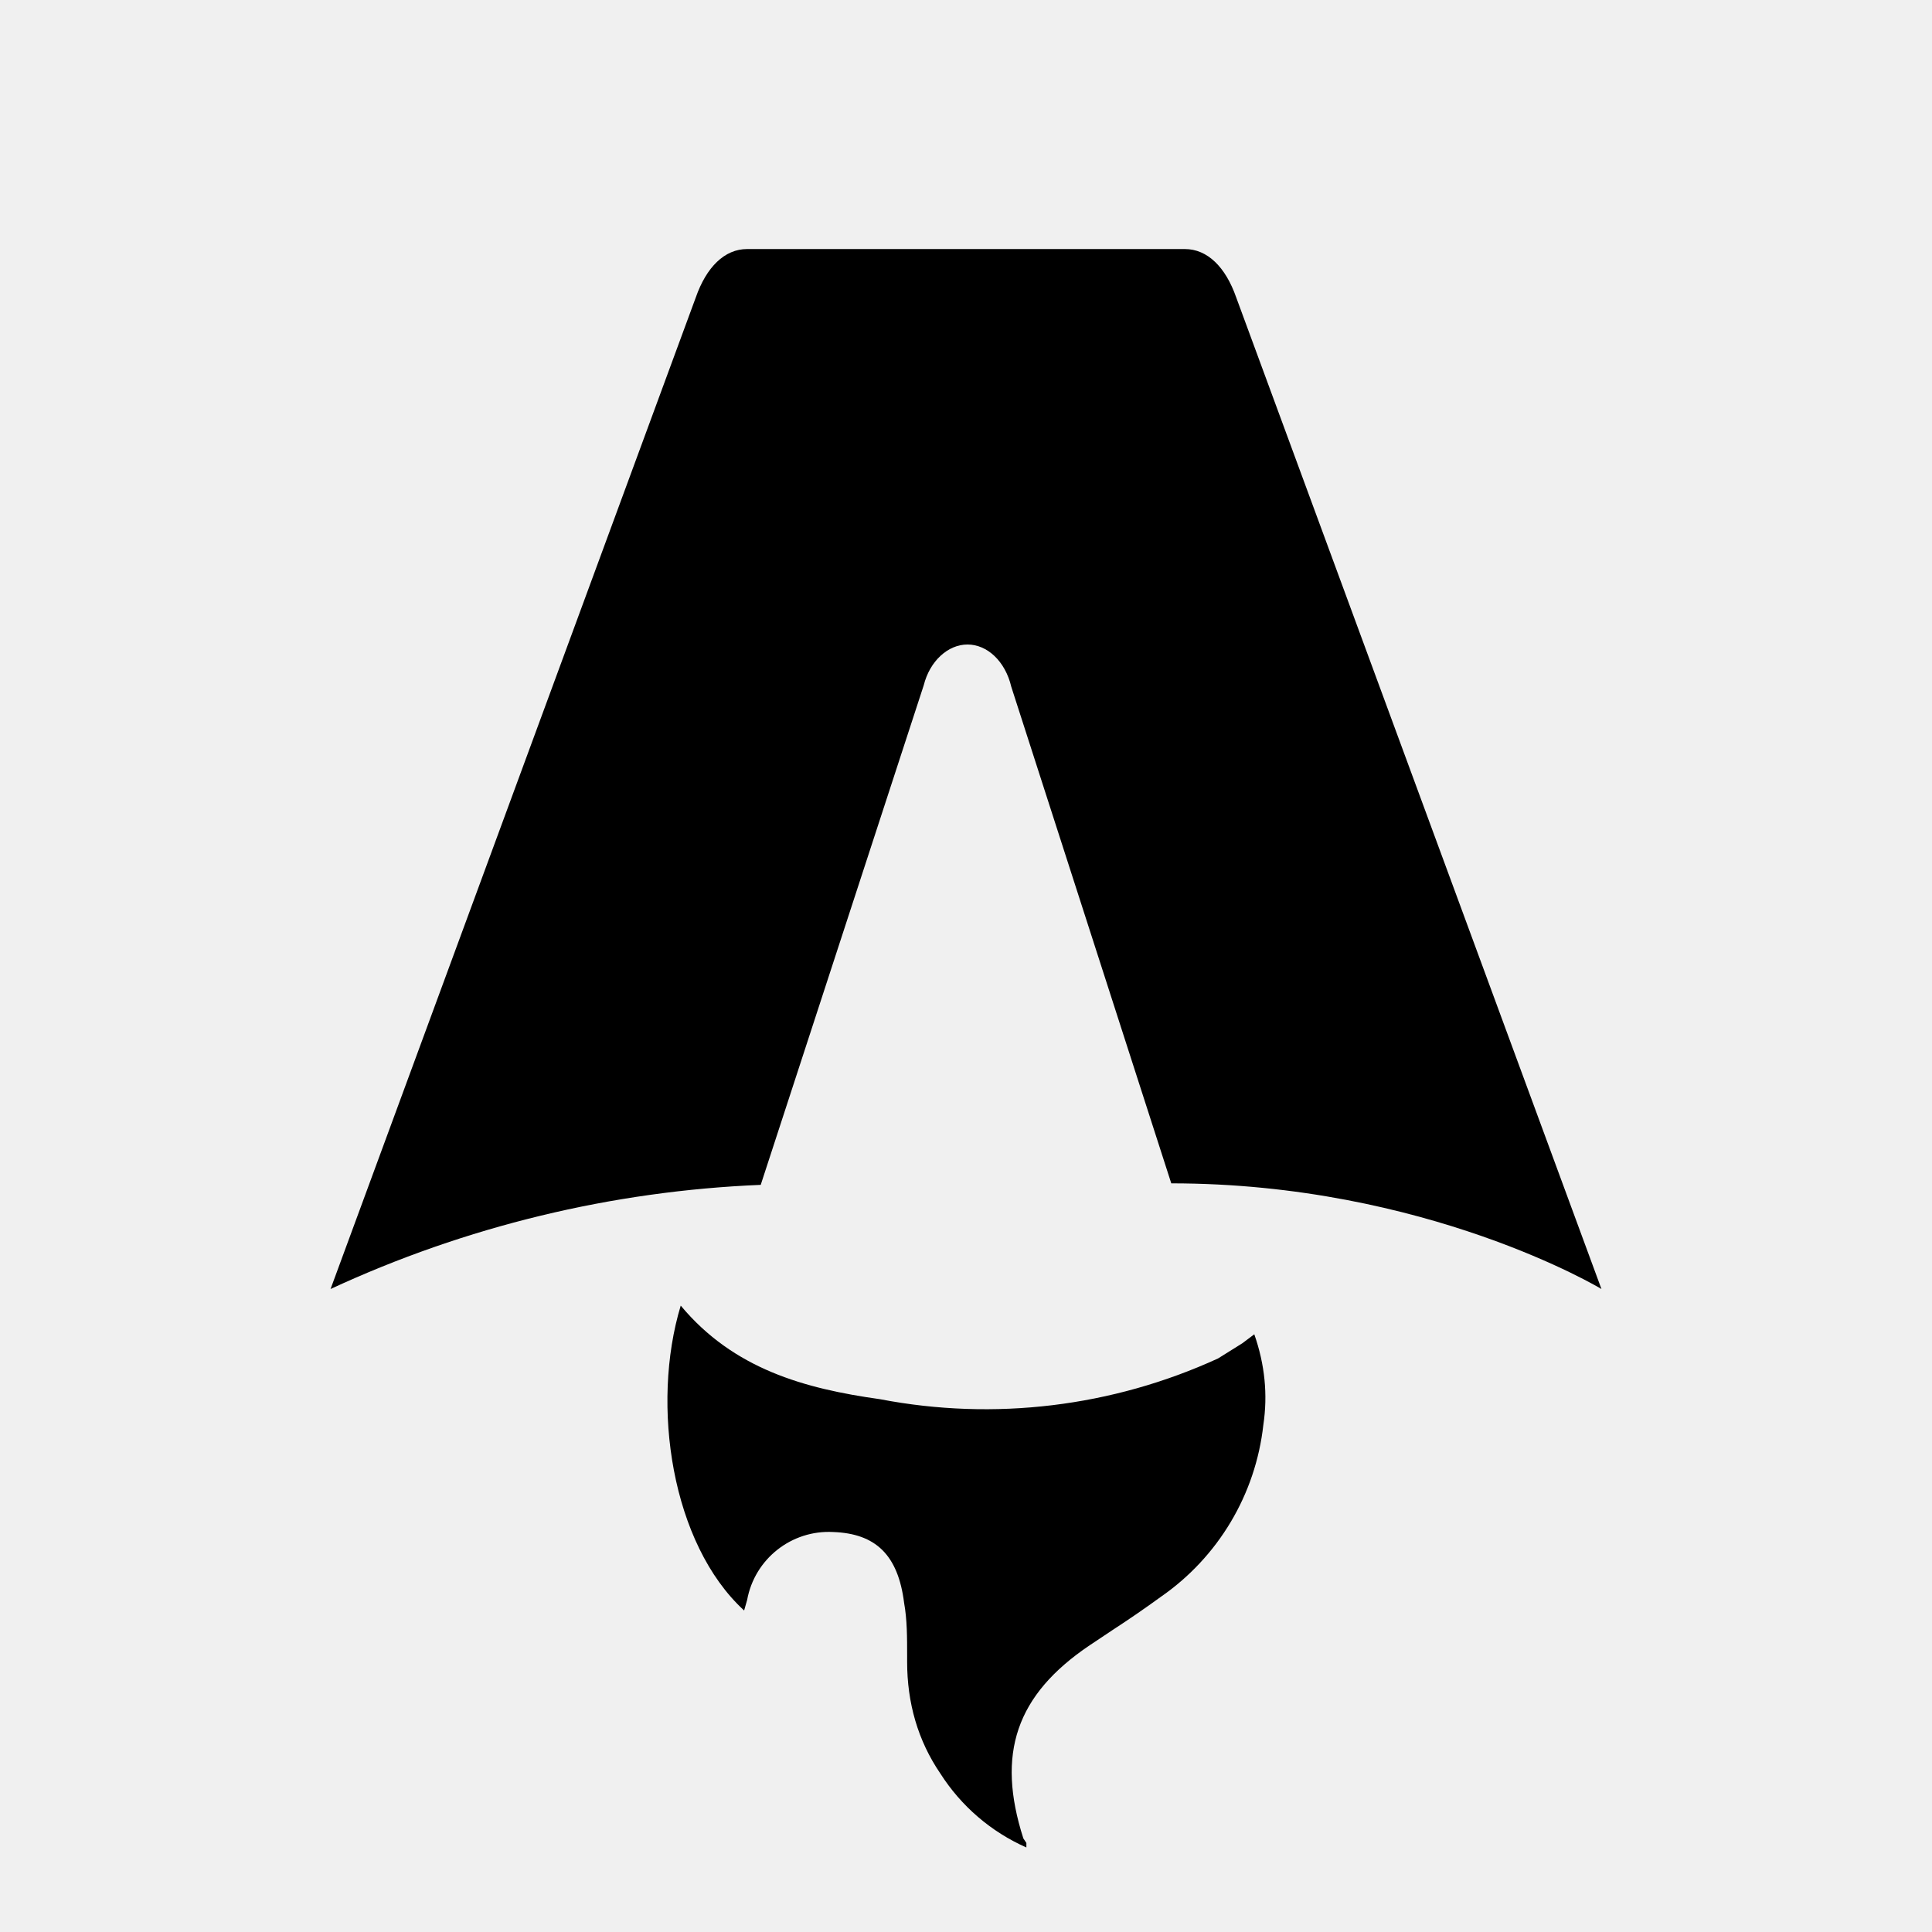
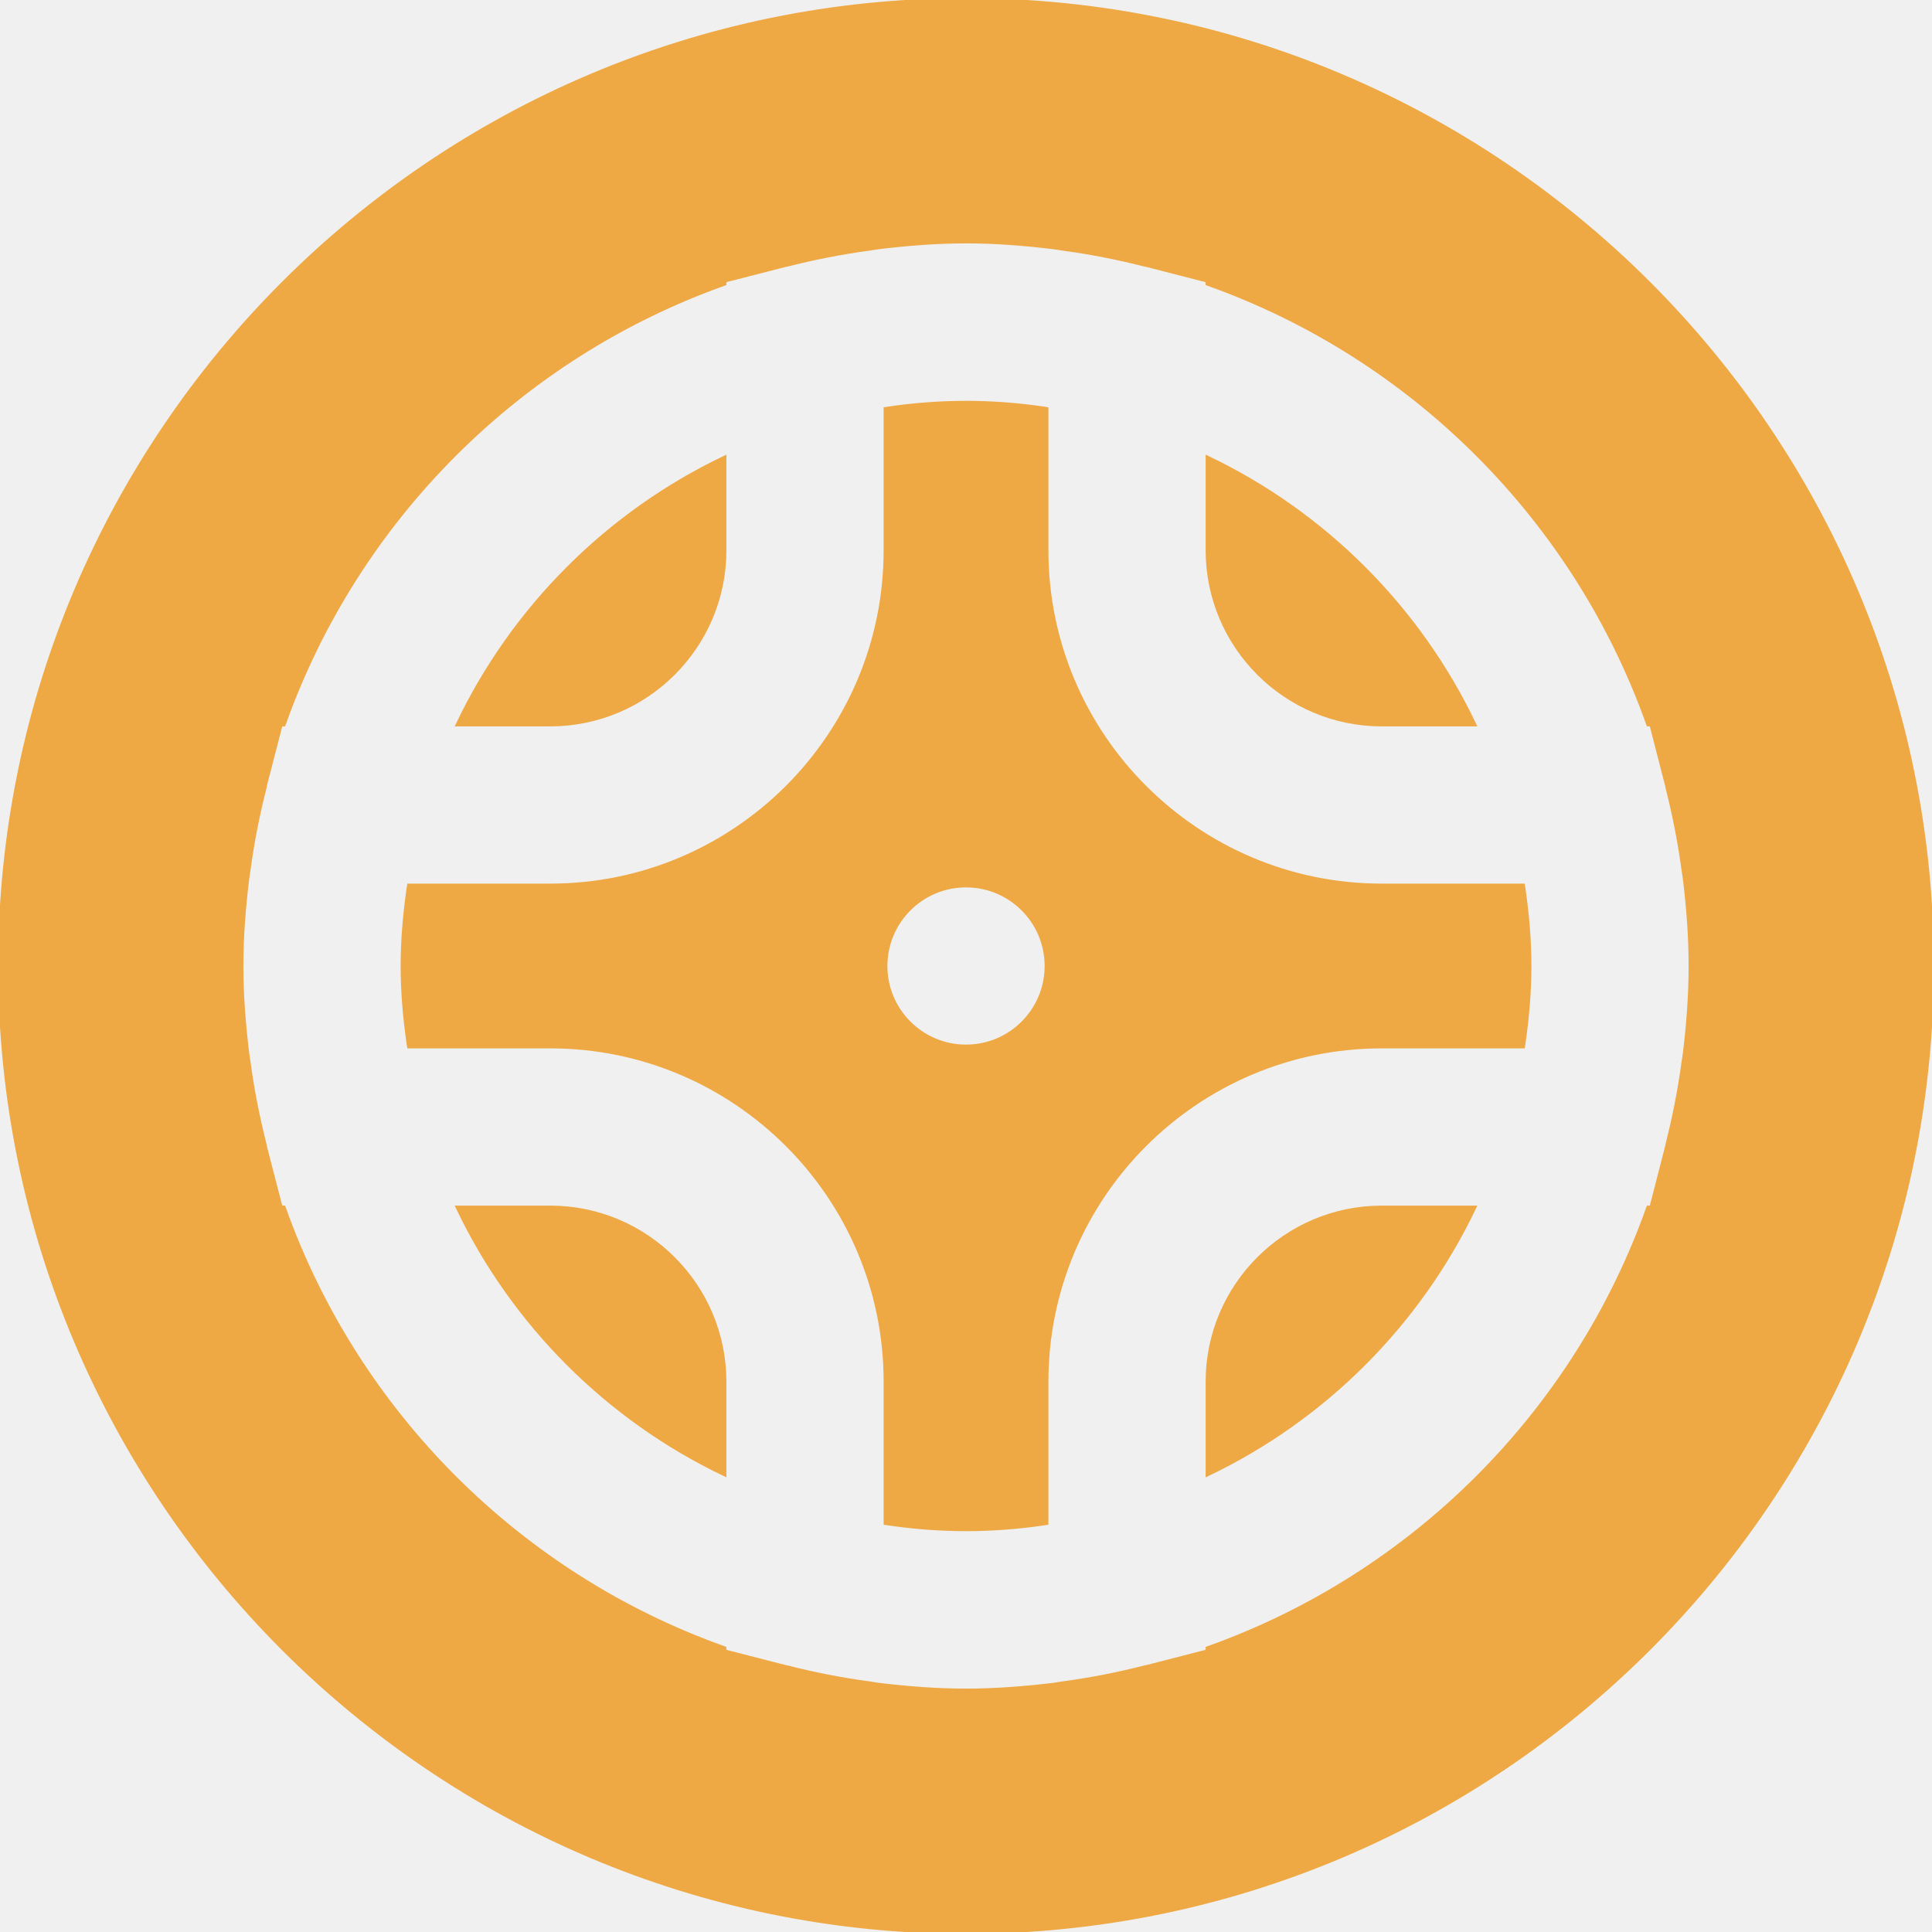
- <svg xmlns="http://www.w3.org/2000/svg" fill="none" viewBox="0 0 128 128">
-   <path d="M50.4 78.5a75.1 75.1 0 0 0-28.5 6.9l24.2-65.7c.7-2 1.9-3.2 3.4-3.2h29c1.5 0 2.7 1.2 3.4 3.2l24.2 65.7s-11.6-7-28.5-7L67 45.5c-.4-1.7-1.6-2.8-2.9-2.8-1.3 0-2.5 1.1-2.9 2.7L50.4 78.5Zm-1.1 28.2Zm-4.2-20.2c-2 6.6-.6 15.8 4.2 20.2a17.5 17.5 0 0 1 .2-.7 5.5 5.5 0 0 1 5.7-4.5c2.8.1 4.3 1.5 4.7 4.7.2 1.1.2 2.3.2 3.5v.4c0 2.7.7 5.2 2.2 7.4a13 13 0 0 0 5.7 4.9v-.3l-.2-.3c-1.8-5.6-.5-9.5 4.4-12.8l1.5-1a73 73 0 0 0 3.2-2.2 16 16 0 0 0 6.8-11.4c.3-2 .1-4-.6-6l-.8.6-1.6 1a37 37 0 0 1-22.4 2.7c-5-.7-9.7-2-13.2-6.2Z" />
-   <style>
-         path { fill: #000; }
-         @media (prefers-color-scheme: dark) {
-             path { fill: #FFF; }
-         }
-     </style>
+ <svg xmlns="http://www.w3.org/2000/svg" fill="#EEA944" height="200px" width="200px" version="1.1" id="Layer_1" viewBox="0 0 512 512" xml:space="preserve" stroke="#EEA944">
+   <g id="SVGRepo_bgCarrier" stroke-width="0" />
+   <g id="SVGRepo_tracerCarrier" stroke-linecap="round" stroke-linejoin="round" />
+   <g id="SVGRepo_iconCarrier">
+     <g>
+       <g>
+         <g>
+           <path d="M192.006,145.833v-24.555c-30.933,14.763-55.957,39.787-70.72,70.72h24.555 C171.292,191.998,192.006,171.283,192.006,145.833z" />
+           <path d="M145.839,320h-24.555c14.763,30.933,39.787,55.957,70.72,70.72v-24.555C192.004,340.715,171.29,320,145.839,320z" />
+           <path d="M366.174,192h24.555c-14.763-30.933-39.787-55.957-70.72-70.72v24.555C320.009,171.285,340.723,192,366.174,192z" />
+           <path d="M403.633,234.667h-37.461c-48.981,0-88.832-39.851-88.832-88.832v-37.461c-0.256-0.043-0.512-0.085-0.768-0.128 c-13.888-2.027-27.243-2.027-41.131,0c-0.256,0.043-0.512,0.085-0.768,0.128v37.461c0,48.981-39.851,88.832-88.832,88.832H108.38 c-0.043,0.256-0.085,0.512-0.128,0.768c-1.003,6.955-1.579,13.824-1.579,20.565s0.576,13.611,1.579,20.565 c0.043,0.256,0.085,0.512,0.128,0.768h37.461c48.981,0,88.832,39.851,88.832,88.832v37.461c0.256,0.043,0.512,0.085,0.768,0.128 c13.888,2.027,27.243,2.027,41.131,0c0.256-0.043,0.512-0.085,0.768-0.128v-37.461c0-48.981,39.851-88.832,88.832-88.832h37.461 c0.043-0.256,0.085-0.512,0.128-0.768c1.003-6.955,1.579-13.824,1.579-20.565s-0.576-13.611-1.579-20.565 C403.718,235.179,403.676,234.923,403.633,234.667z M256.006,277.333c-11.776,0-21.333-9.557-21.333-21.333 s9.557-21.333,21.333-21.333c11.776,0,21.333,9.557,21.333,21.333S267.782,277.333,256.006,277.333z" />
+           <path d="M320.006,366.167v24.555c30.933-14.763,55.957-39.787,70.72-70.72h-24.555 C340.721,320.002,320.006,340.717,320.006,366.167z" />
+           <path d="M256,0C114.859,0,0,114.837,0,256s114.859,256,256,256c141.163,0,256-114.837,256-256S397.163,0,256,0z M446.123,281.493 c-1.003,7.403-2.432,14.656-4.245,21.781c-0.064,0.235-0.085,0.469-0.149,0.725l-4.117,16H436.8 c-19.328,54.4-62.4,97.472-116.8,116.8v0.811l-16,4.117c-0.256,0.064-0.491,0.085-0.725,0.149 c-7.125,1.813-14.379,3.243-21.781,4.224c-0.811,0.128-1.621,0.277-2.432,0.384C271.488,447.381,263.829,448,256,448 c-7.808,0-15.467-0.619-23.04-1.515c-0.811-0.107-1.621-0.256-2.432-0.384c-7.424-0.981-14.677-2.411-21.781-4.224 c-0.256-0.064-0.491-0.085-0.725-0.149L192,437.611V436.8C137.621,417.472,94.528,374.4,75.2,320h-0.789l-4.139-16 c-0.064-0.256-0.064-0.491-0.128-0.725c-1.813-7.125-3.264-14.379-4.245-21.781c-0.107-0.832-0.277-1.643-0.363-2.453 C64.619,271.467,64,263.808,64,256s0.619-15.467,1.536-23.04c0.085-0.811,0.256-1.621,0.363-2.453 c0.981-7.403,2.432-14.656,4.245-21.781c0.064-0.235,0.064-0.469,0.128-0.725l4.139-16H75.2 C94.528,137.6,137.621,94.528,192,75.2v-0.811l16.021-4.117c0.235-0.064,0.469-0.085,0.725-0.149 c7.083-1.792,14.293-3.221,21.653-4.203c0.832-0.128,1.664-0.277,2.496-0.384C240.491,64.619,248.171,64,256,64 c7.851,0,15.531,0.619,23.125,1.536c0.832,0.107,1.664,0.256,2.496,0.384c7.36,0.981,14.571,2.411,21.653,4.203 c0.235,0.064,0.469,0.085,0.725,0.149l16,4.117V75.2c54.4,19.328,97.472,62.4,116.8,116.8h0.811l4.117,16 c0.064,0.256,0.085,0.491,0.149,0.725c1.813,7.125,3.243,14.379,4.245,21.781c0.107,0.832,0.256,1.643,0.363,2.453 C447.403,240.533,448,248.192,448,256s-0.597,15.467-1.515,23.04C446.379,279.851,446.229,280.661,446.123,281.493z" />
+         </g>
+       </g>
+     </g>
+   </g>
</svg>
